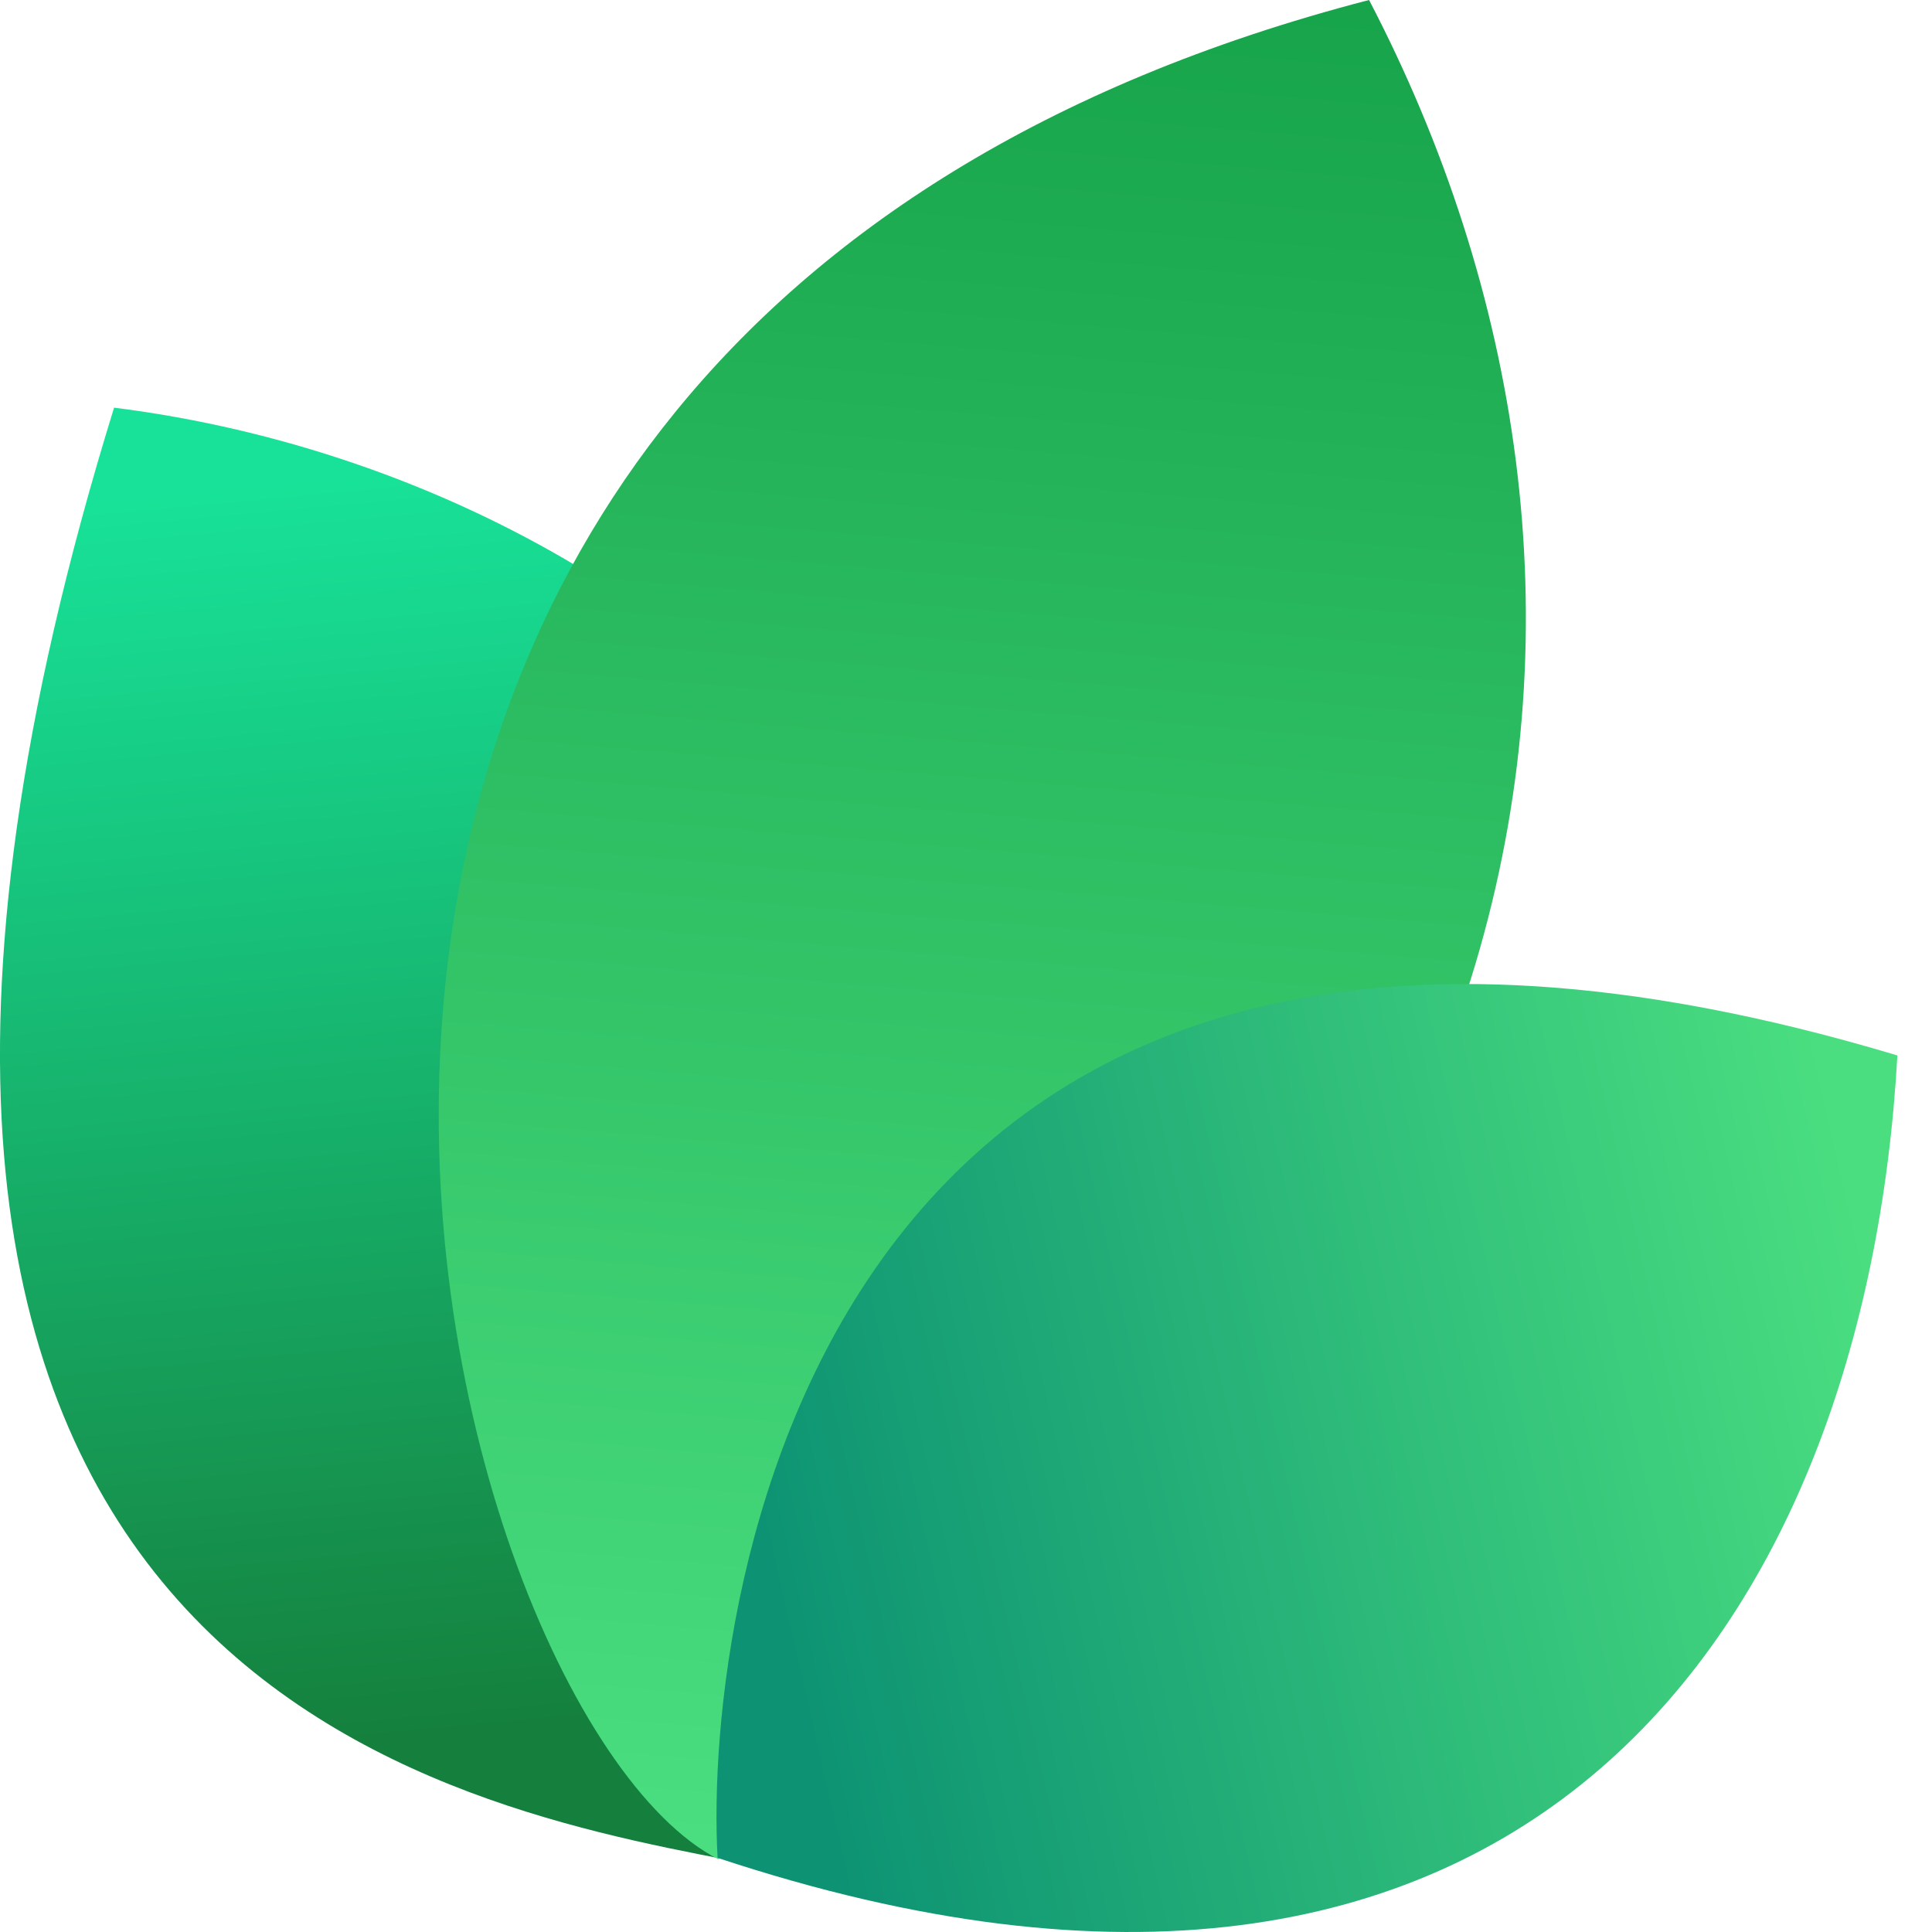
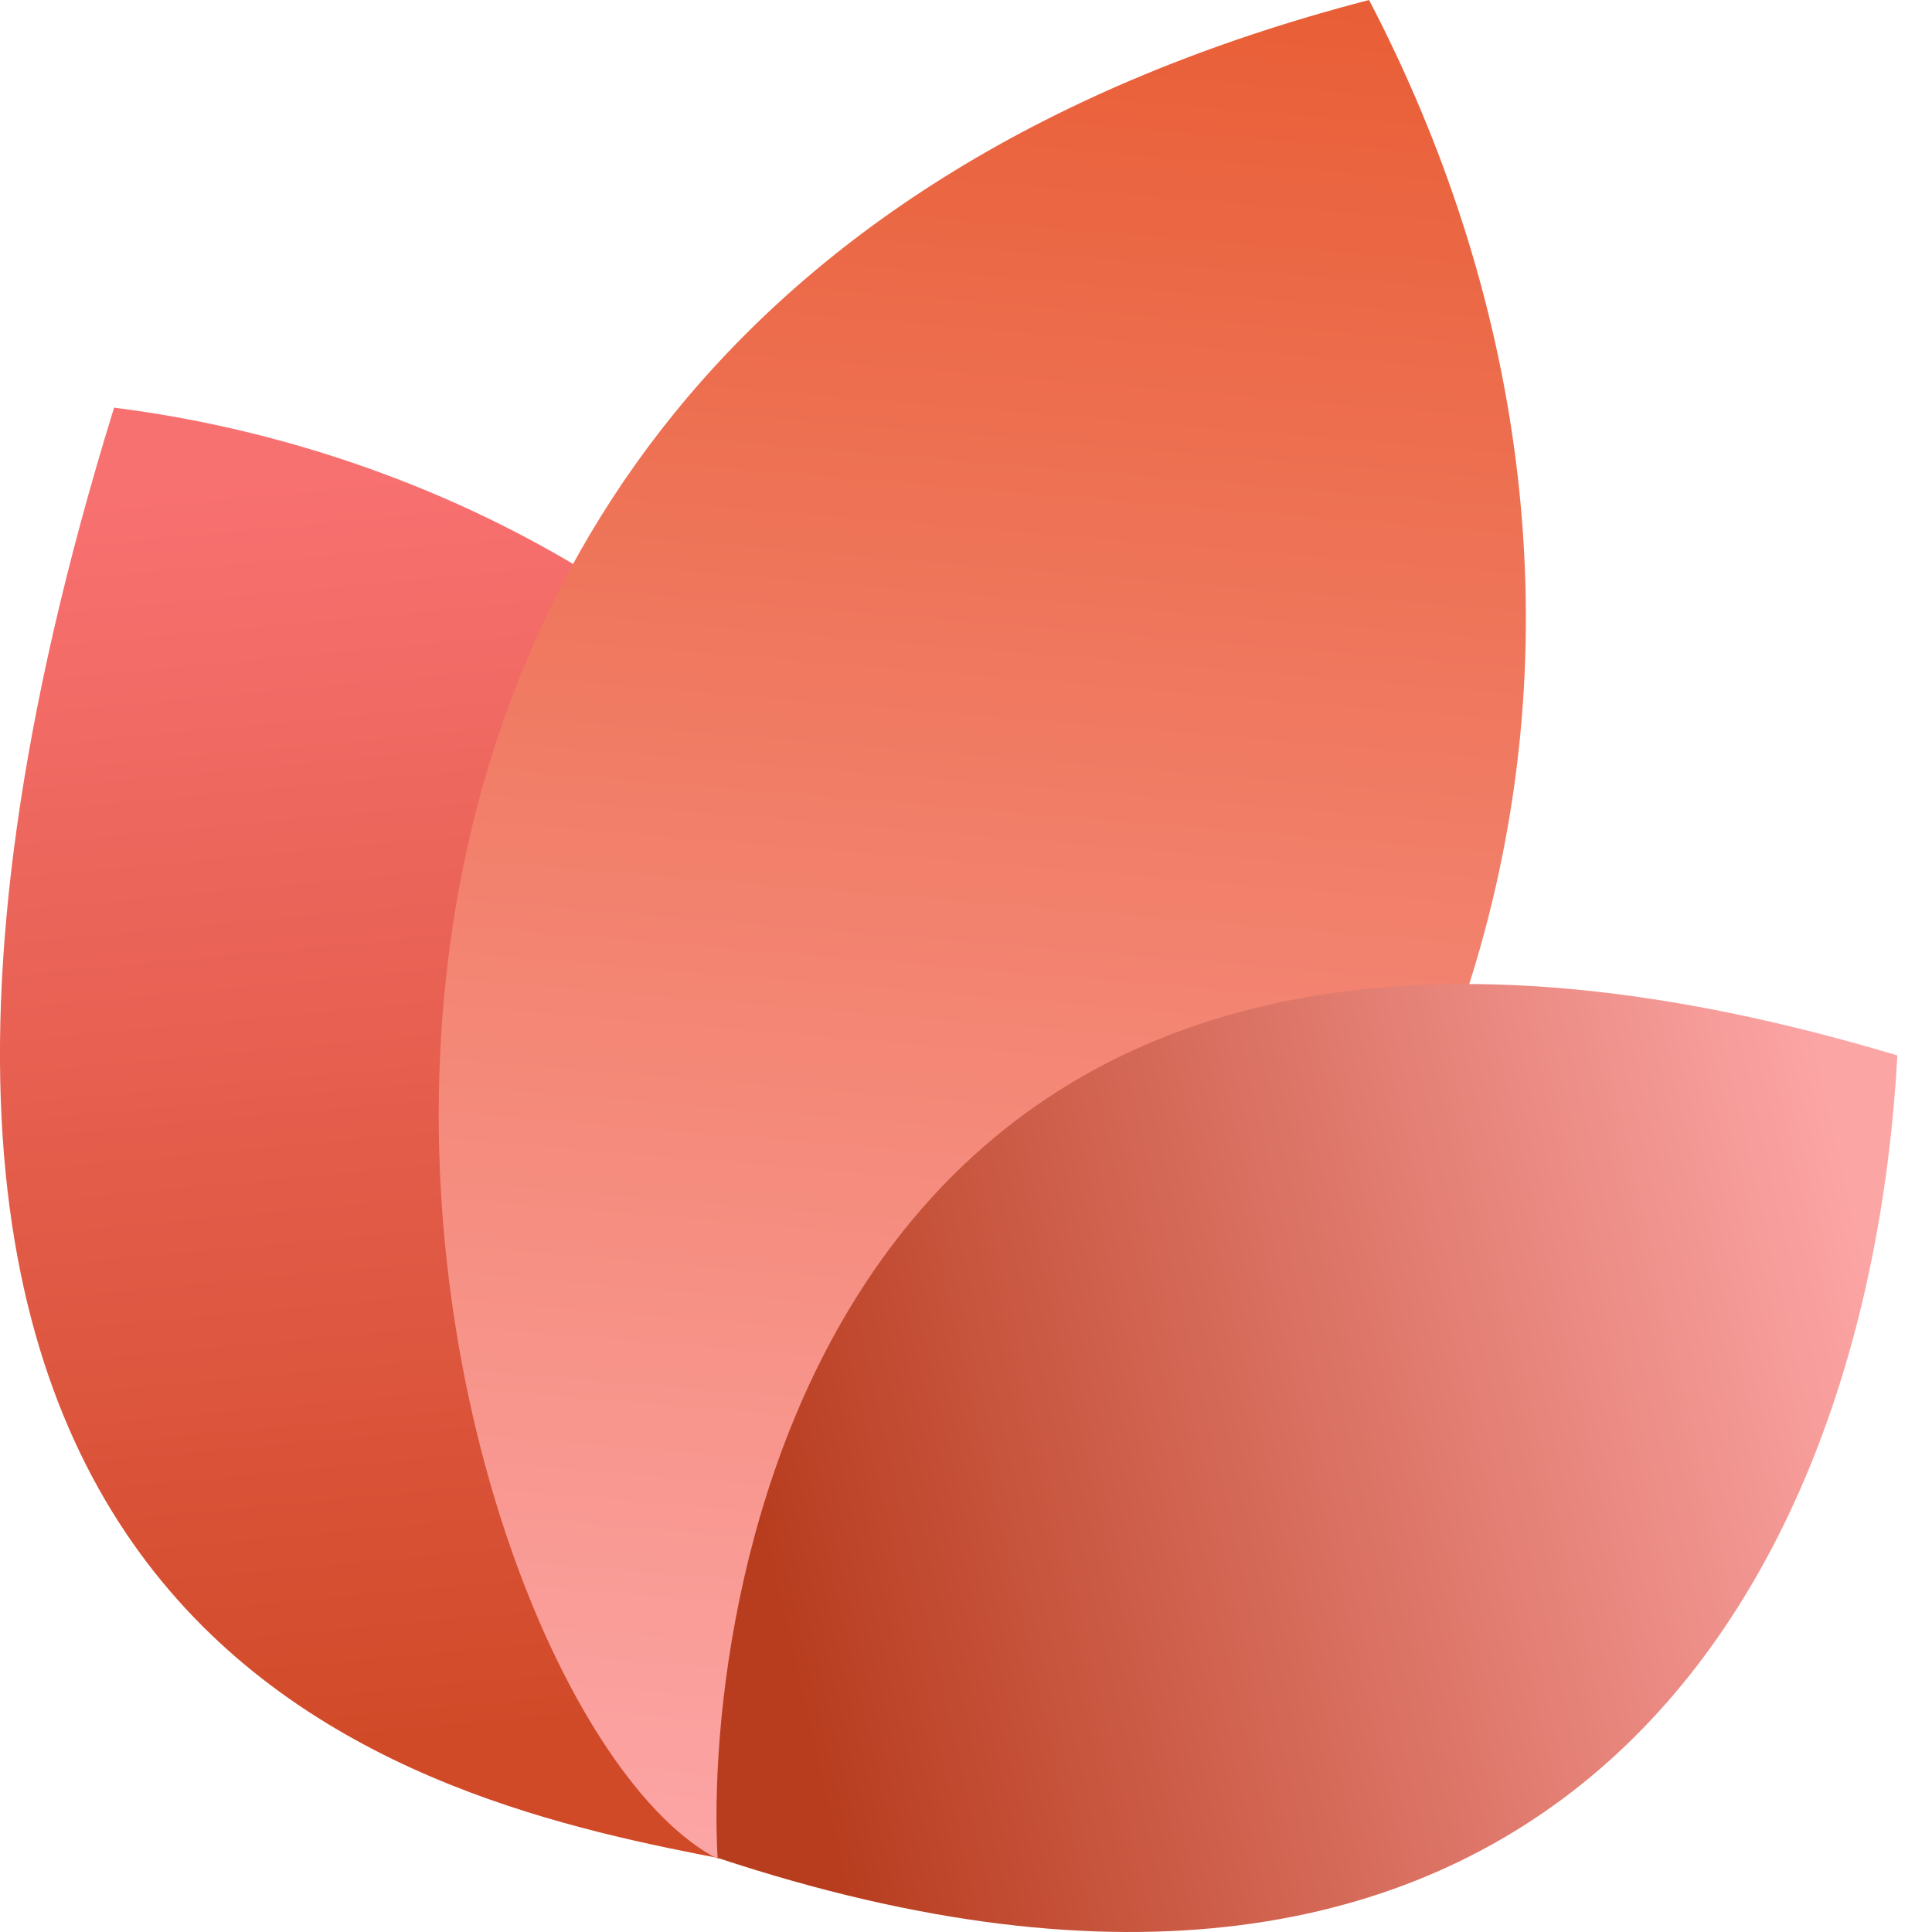
<svg xmlns="http://www.w3.org/2000/svg" width="24" height="24" viewBox="0 0 24 24" fill="none">
  <path d="M9.061 23.108C5.268 22.377 -3.391 20.627 1.417 5.064C9.634 6.099 16.973 14.064 9.061 23.108Z" fill="url(#paint0_linear_17557_2021)" />
  <path d="M8.919 23.094C5.276 21.222 0.784 4.209 17.007 0C20.757 7.193 19.621 16.545 8.919 23.094Z" fill="url(#paint1_linear_17557_2021)" />
  <path d="M8.914 23.079C8.735 19.882 10.159 9.085 23.57 13.111C23.181 20.123 18.984 26.418 8.914 23.079Z" fill="url(#paint2_linear_17557_2021)" />
  <defs>
    <linearGradient id="paint0_linear_17557_2021" x1="3.776" y1="5.916" x2="5.232" y2="21.559" gradientUnits="userSpaceOnUse">
-       <stop stop-color="#18E299" />
-       <stop offset="1" stop-color="#15803D" />
+       <stop stop-color="#f87171" />
+       <stop offset="1" stop-color="#d14a28" />
    </linearGradient>
    <linearGradient id="paint1_linear_17557_2021" x1="12.171" y1="-0.718" x2="10.19" y2="22.983" gradientUnits="userSpaceOnUse">
-       <stop stop-color="#16A34A" />
-       <stop offset="1" stop-color="#4ADE80" />
+       <stop stop-color="#e85d34" />
+       <stop offset="1" stop-color="#fca5a5" />
    </linearGradient>
    <linearGradient id="paint2_linear_17557_2021" x1="23.133" y1="15.353" x2="9.338" y2="18.52" gradientUnits="userSpaceOnUse">
-       <stop stop-color="#4ADE80" />
-       <stop offset="1" stop-color="#0D9373" />
+       <stop stop-color="#fca5a5" />
+       <stop offset="1" stop-color="#b83d1f" />
    </linearGradient>
  </defs>
</svg>
